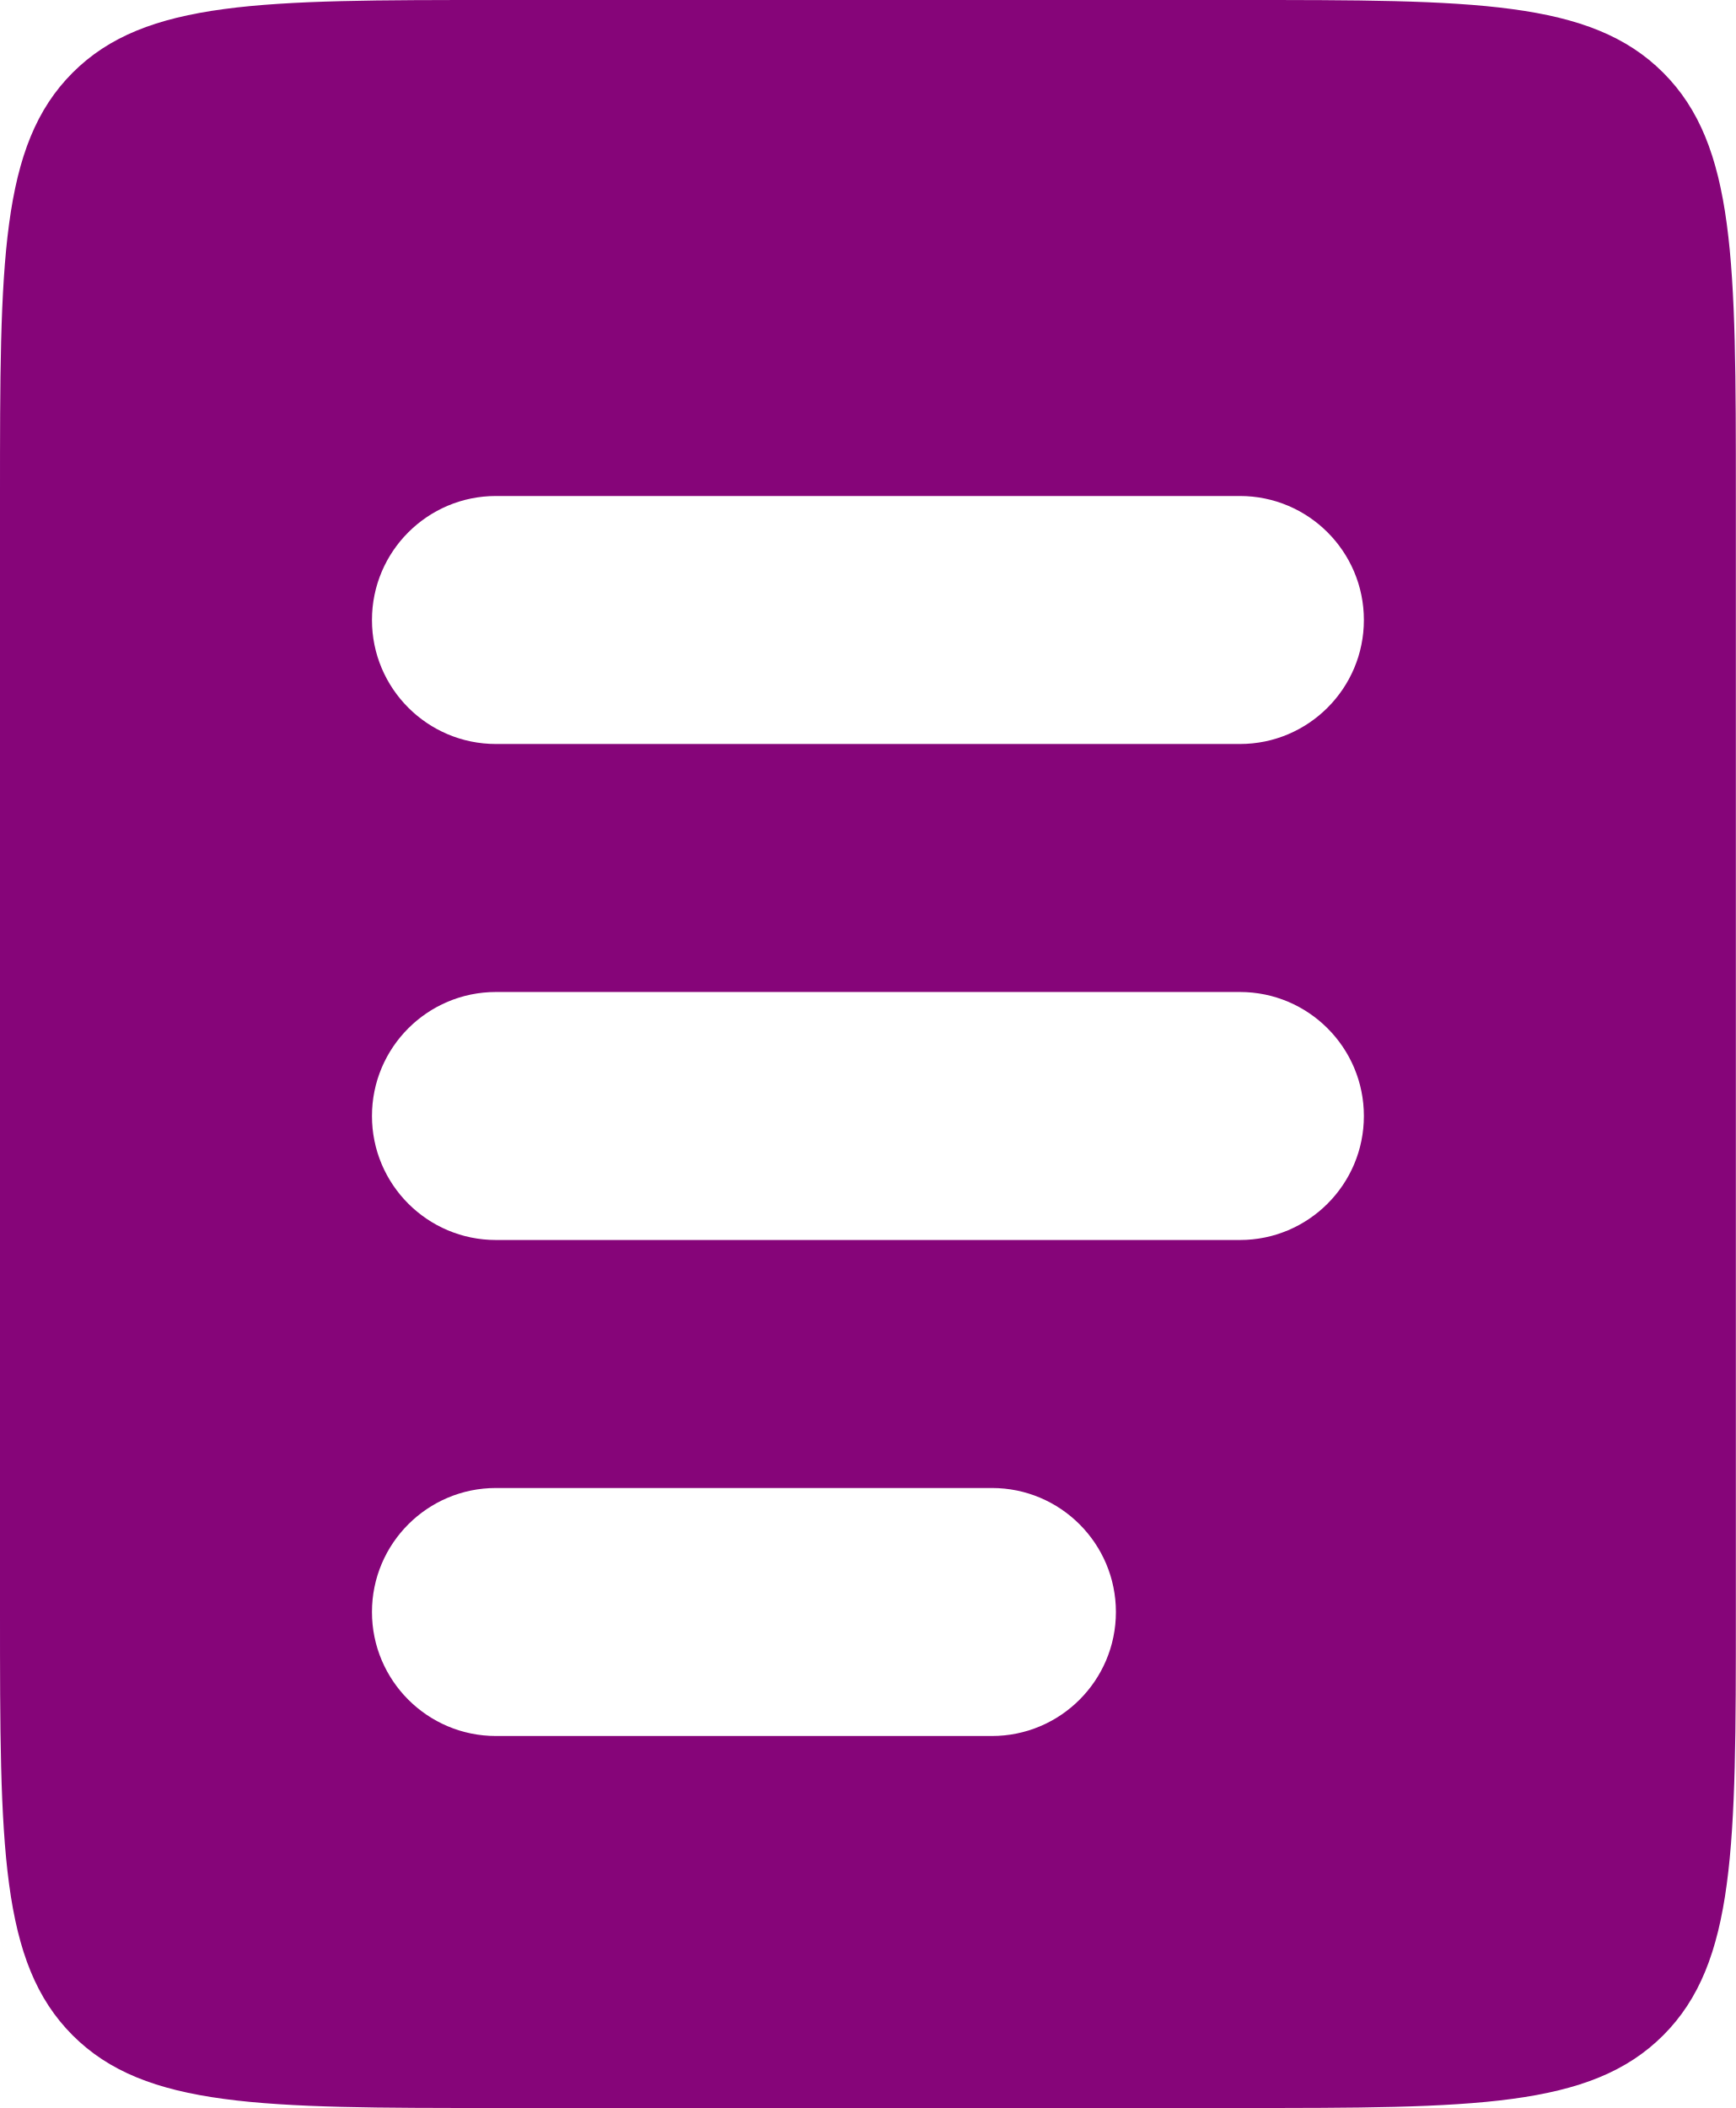
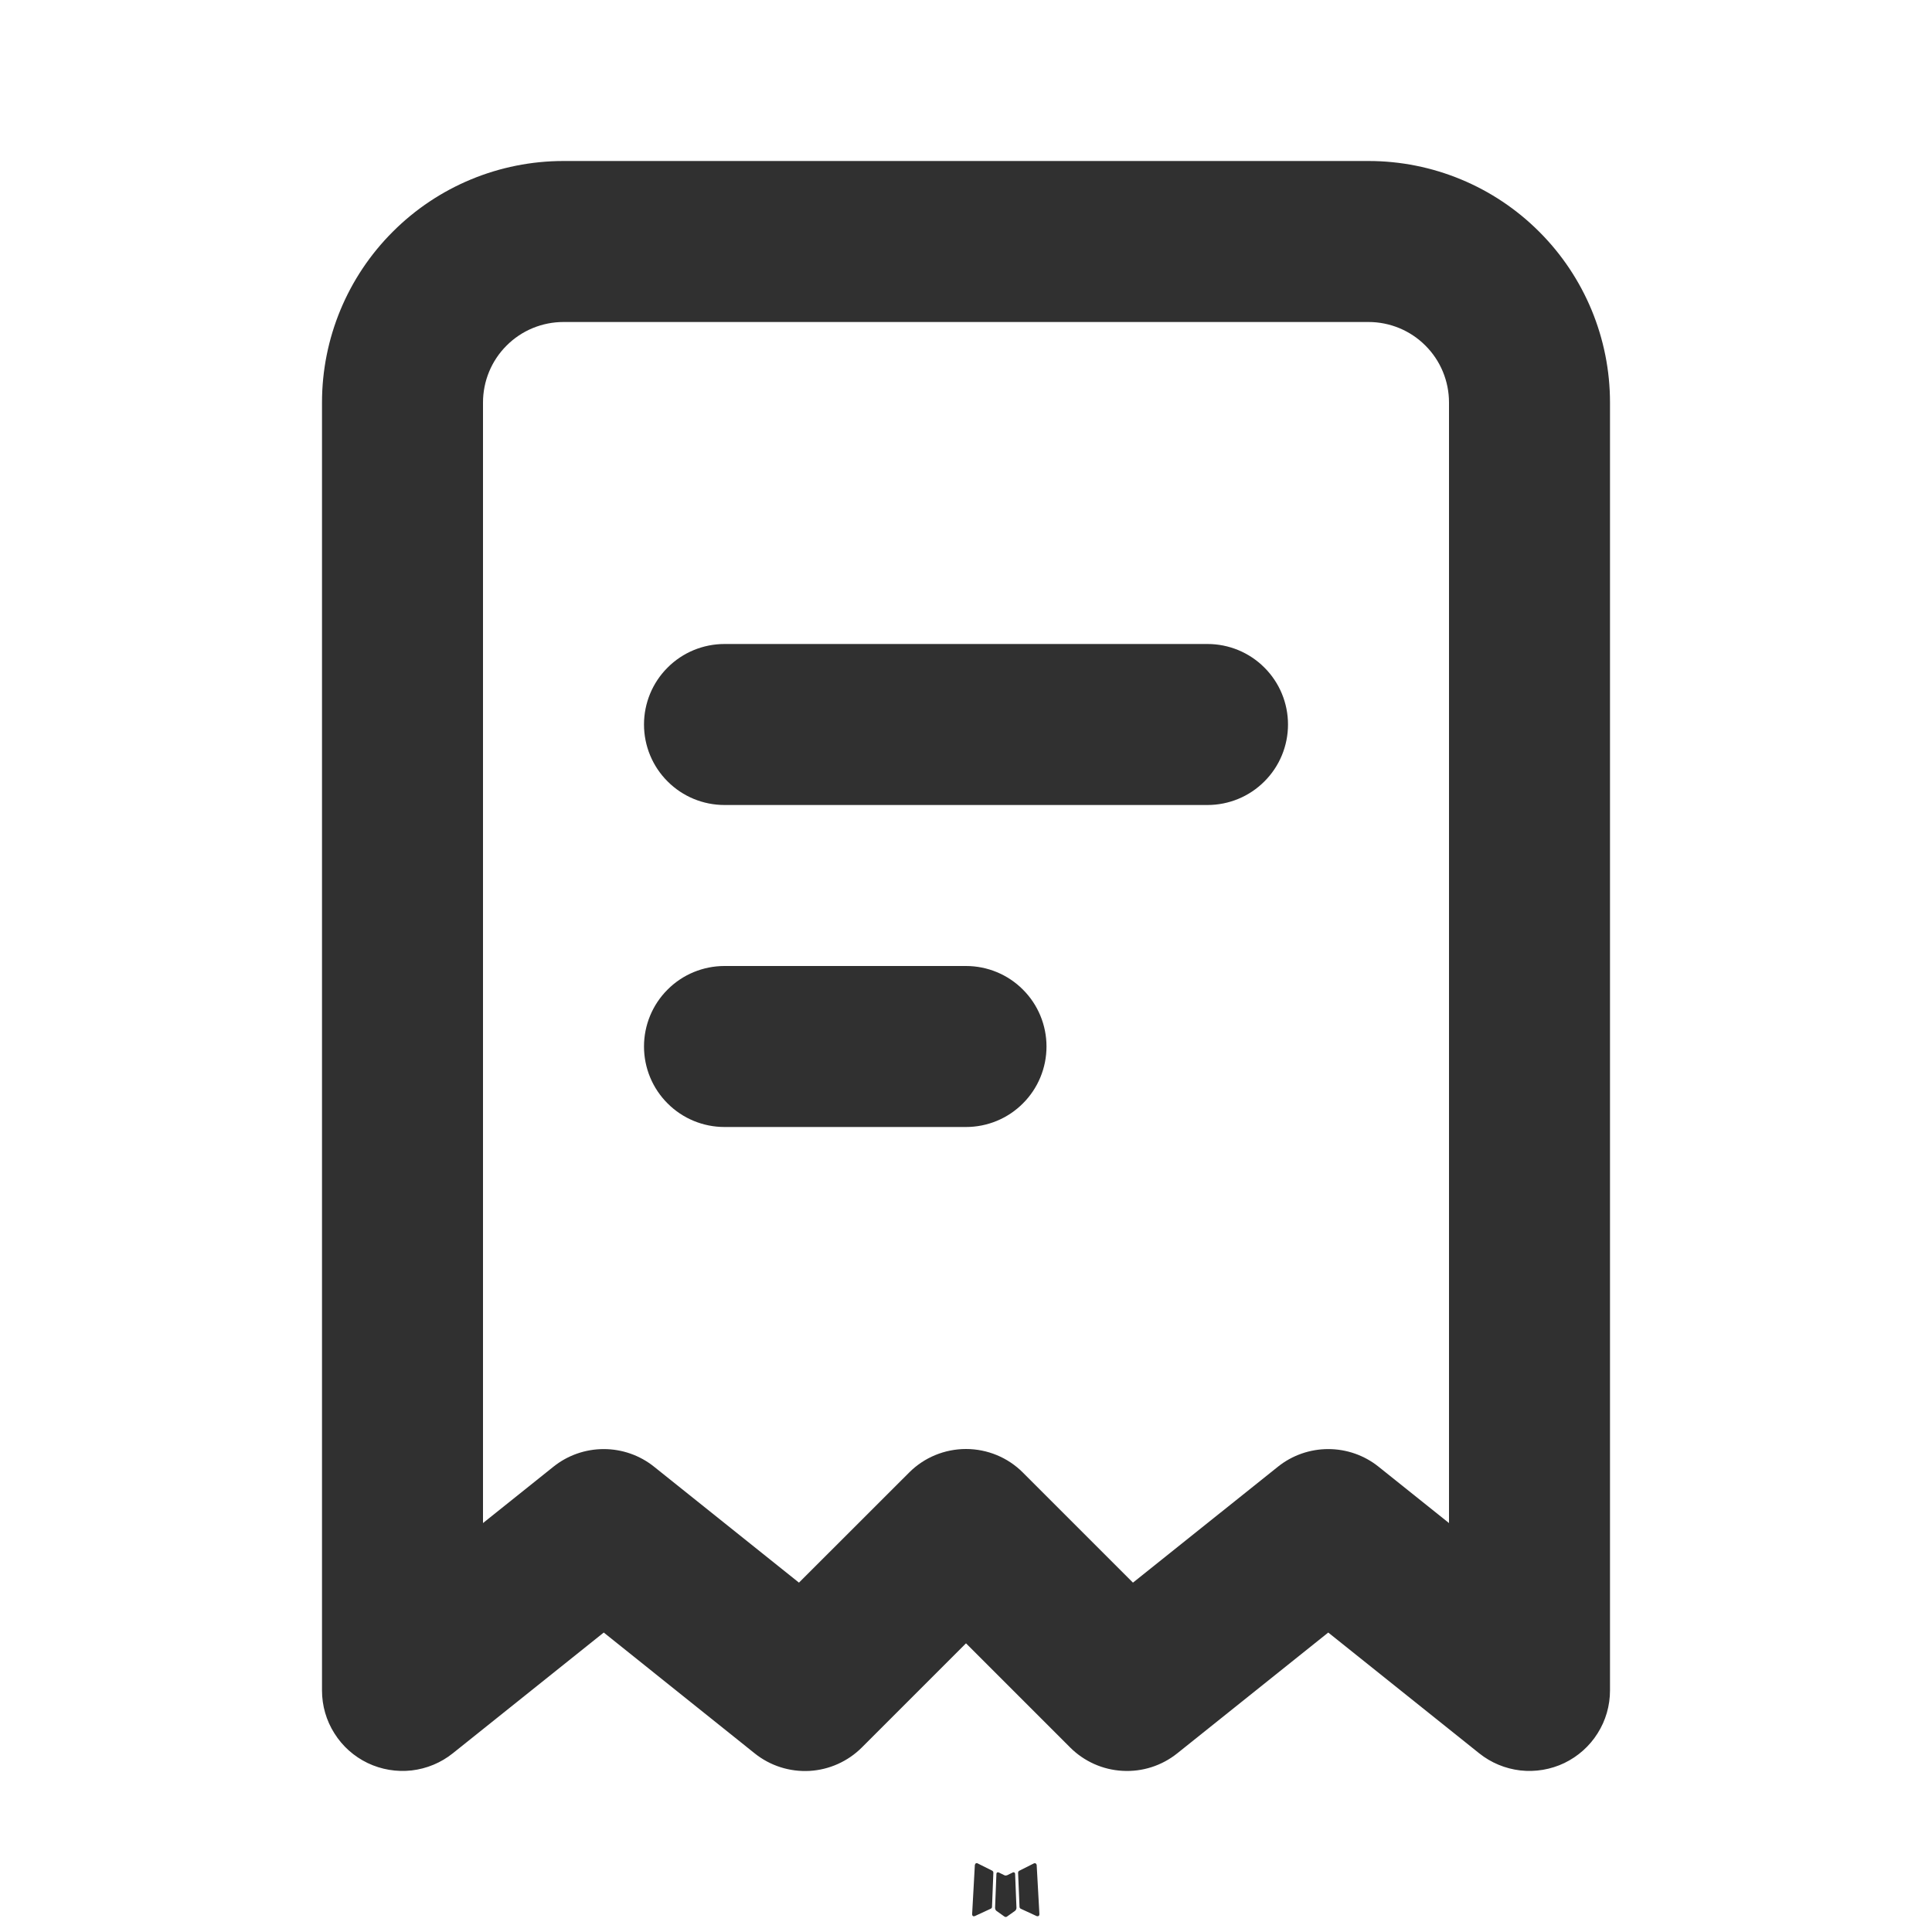
- <svg xmlns="http://www.w3.org/2000/svg" width="14" height="17" viewBox="0 0 14 17" fill="none">
-   <path fill-rule="evenodd" clip-rule="evenodd" d="M0.586 0.586C0 1.172 0 2.114 0 4V13C0 14.886 0 15.828 0.586 16.414C1.172 17 2.114 17 4 17H10C11.886 17 12.828 17 13.414 16.414C14 15.828 14 14.886 14 13V4C14 2.114 14 1.172 13.414 0.586C12.828 0 11.886 0 10 0H4C2.114 0 1.172 0 0.586 0.586ZM4 4C3.448 4 3 4.448 3 5C3 5.552 3.448 6 4 6H10C10.552 6 11 5.552 11 5C11 4.448 10.552 4 10 4H4ZM4 8C3.448 8 3 8.448 3 9C3 9.552 3.448 10 4 10H10C10.552 10 11 9.552 11 9C11 8.448 10.552 8 10 8H4ZM4 12C3.448 12 3 12.448 3 13C3 13.552 3.448 14 4 14H8C8.552 14 9 13.552 9 13C9 12.448 8.552 12 8 12H4Z" fill="#860579" />
+ <svg xmlns="http://www.w3.org/2000/svg" width="24" height="24" viewBox="0 0 24 24" fill="none">
+   <path fill-rule="evenodd" clip-rule="evenodd" d="M12.593 23.258L12.582 23.26L12.511 23.295L12.491 23.299L12.477 23.295L12.406 23.26C12.396 23.257 12.387 23.258 12.382 23.265L12.378 23.275L12.361 23.703L12.366 23.723L12.376 23.736L12.48 23.81L12.495 23.814L12.507 23.81L12.611 23.736L12.623 23.72L12.627 23.703L12.61 23.276C12.607 23.265 12.602 23.259 12.593 23.258ZM12.858 23.145L12.845 23.147L12.66 23.24L12.65 23.25L12.647 23.261L12.665 23.691L12.67 23.703L12.678 23.71L12.879 23.803C12.892 23.806 12.902 23.804 12.908 23.795L12.912 23.781L12.878 23.167C12.875 23.155 12.868 23.148 12.858 23.145ZM12.143 23.147C12.139 23.144 12.133 23.143 12.129 23.145C12.123 23.146 12.119 23.149 12.116 23.153L12.11 23.167L12.076 23.781C12.077 23.793 12.082 23.801 12.093 23.805L12.108 23.803L12.309 23.71L12.319 23.702L12.323 23.691L12.34 23.261L12.337 23.249L12.327 23.239L12.143 23.147Z" fill="#303030" />
+   <path fill-rule="evenodd" clip-rule="evenodd" d="M4 5C4 4.204 4.316 3.441 4.879 2.879C5.441 2.316 6.204 2 7 2H17C17.796 2 18.559 2.316 19.121 2.879C19.684 3.441 20 4.204 20 5V21C20 21.188 19.947 21.373 19.846 21.532C19.746 21.692 19.602 21.819 19.433 21.901C19.263 21.982 19.074 22.014 18.886 21.993C18.699 21.971 18.522 21.898 18.375 21.78L16.5 20.28L14.625 21.78C14.433 21.934 14.191 22.012 13.945 21.998C13.699 21.985 13.467 21.881 13.293 21.707L12 20.414L10.707 21.707C10.533 21.881 10.301 21.985 10.055 21.999C9.809 22.012 9.567 21.935 9.375 21.781L7.5 20.28L5.625 21.78C5.478 21.898 5.301 21.971 5.114 21.993C4.926 22.014 4.737 21.982 4.567 21.901C4.397 21.819 4.254 21.692 4.154 21.532C4.053 21.373 4 21.188 4 21V5ZM7 4C6.735 4 6.48 4.105 6.293 4.293C6.105 4.48 6 4.735 6 5V18.92L6.875 18.22C7.052 18.078 7.273 18.001 7.5 18.001C7.727 18.001 7.948 18.078 8.125 18.22L9.925 19.66L11.293 18.293C11.48 18.105 11.735 18 12 18C12.265 18 12.52 18.105 12.707 18.293L14.074 19.66L15.875 18.22C16.052 18.078 16.273 18.001 16.5 18.001C16.727 18.001 16.948 18.078 17.125 18.22L18 18.92V5C18 4.735 17.895 4.48 17.707 4.293C17.52 4.105 17.265 4 17 4H7ZM8 9C8 8.735 8.105 8.48 8.293 8.293C8.48 8.105 8.735 8 9 8H15C15.265 8 15.52 8.105 15.707 8.293C15.895 8.48 16 8.735 16 9C16 9.265 15.895 9.52 15.707 9.707C15.52 9.895 15.265 10 15 10H9C8.735 10 8.48 9.895 8.293 9.707C8.105 9.52 8 9.265 8 9ZM9 12C8.735 12 8.48 12.105 8.293 12.293C8.105 12.48 8 12.735 8 13C8 13.265 8.105 13.52 8.293 13.707C8.48 13.895 8.735 14 9 14H12C12.265 14 12.52 13.895 12.707 13.707C12.895 13.52 13 13.265 13 13C13 12.735 12.895 12.48 12.707 12.293C12.52 12.105 12.265 12 12 12H9Z" fill="#303030" />
</svg>
